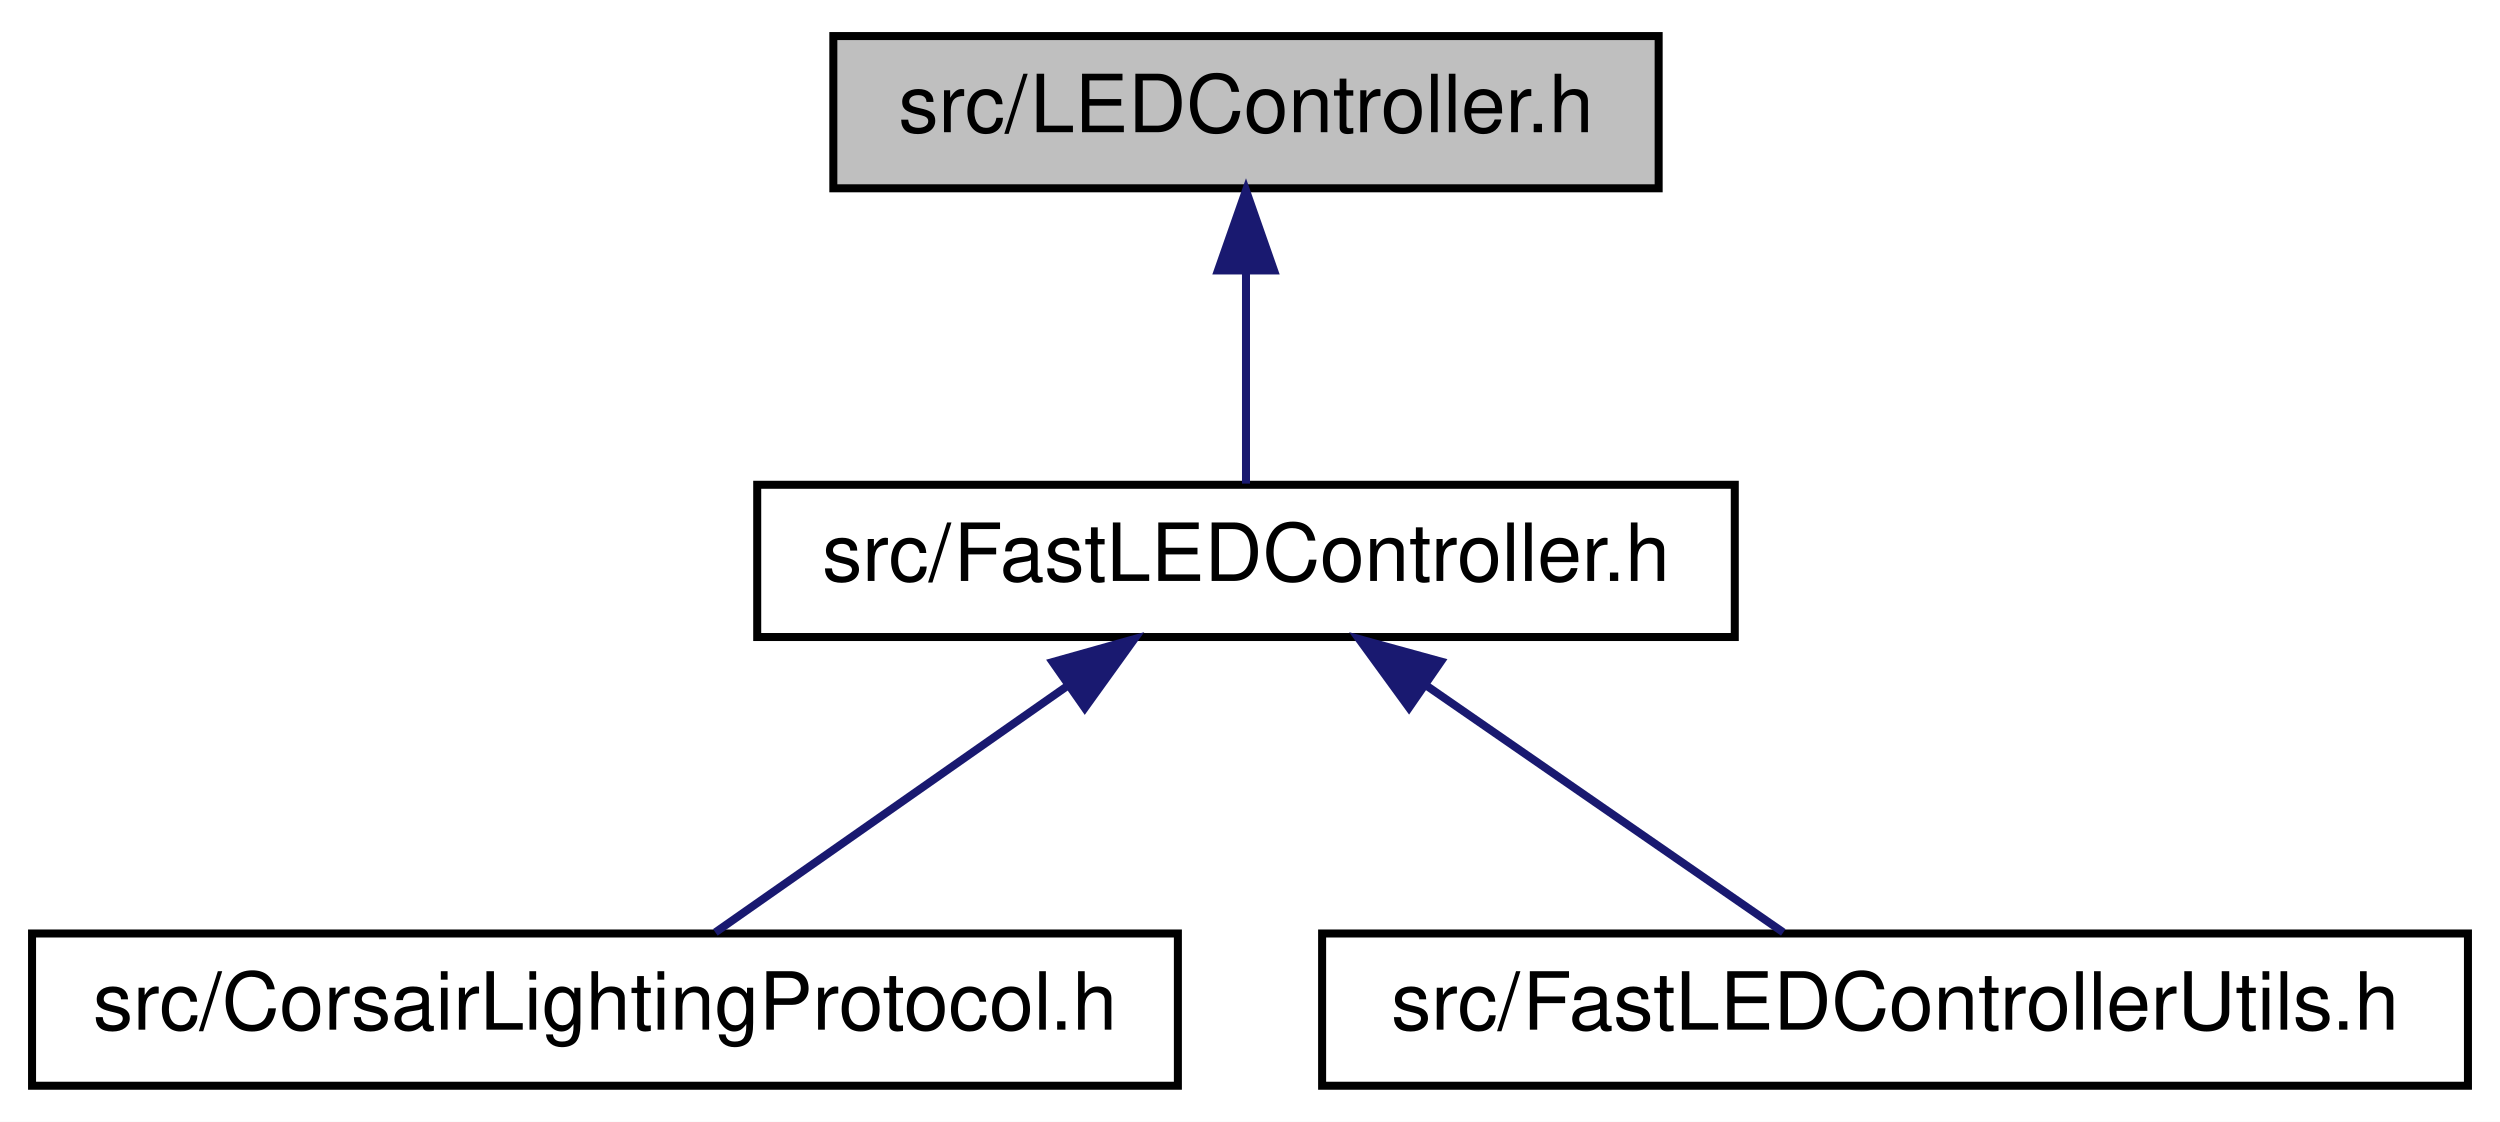
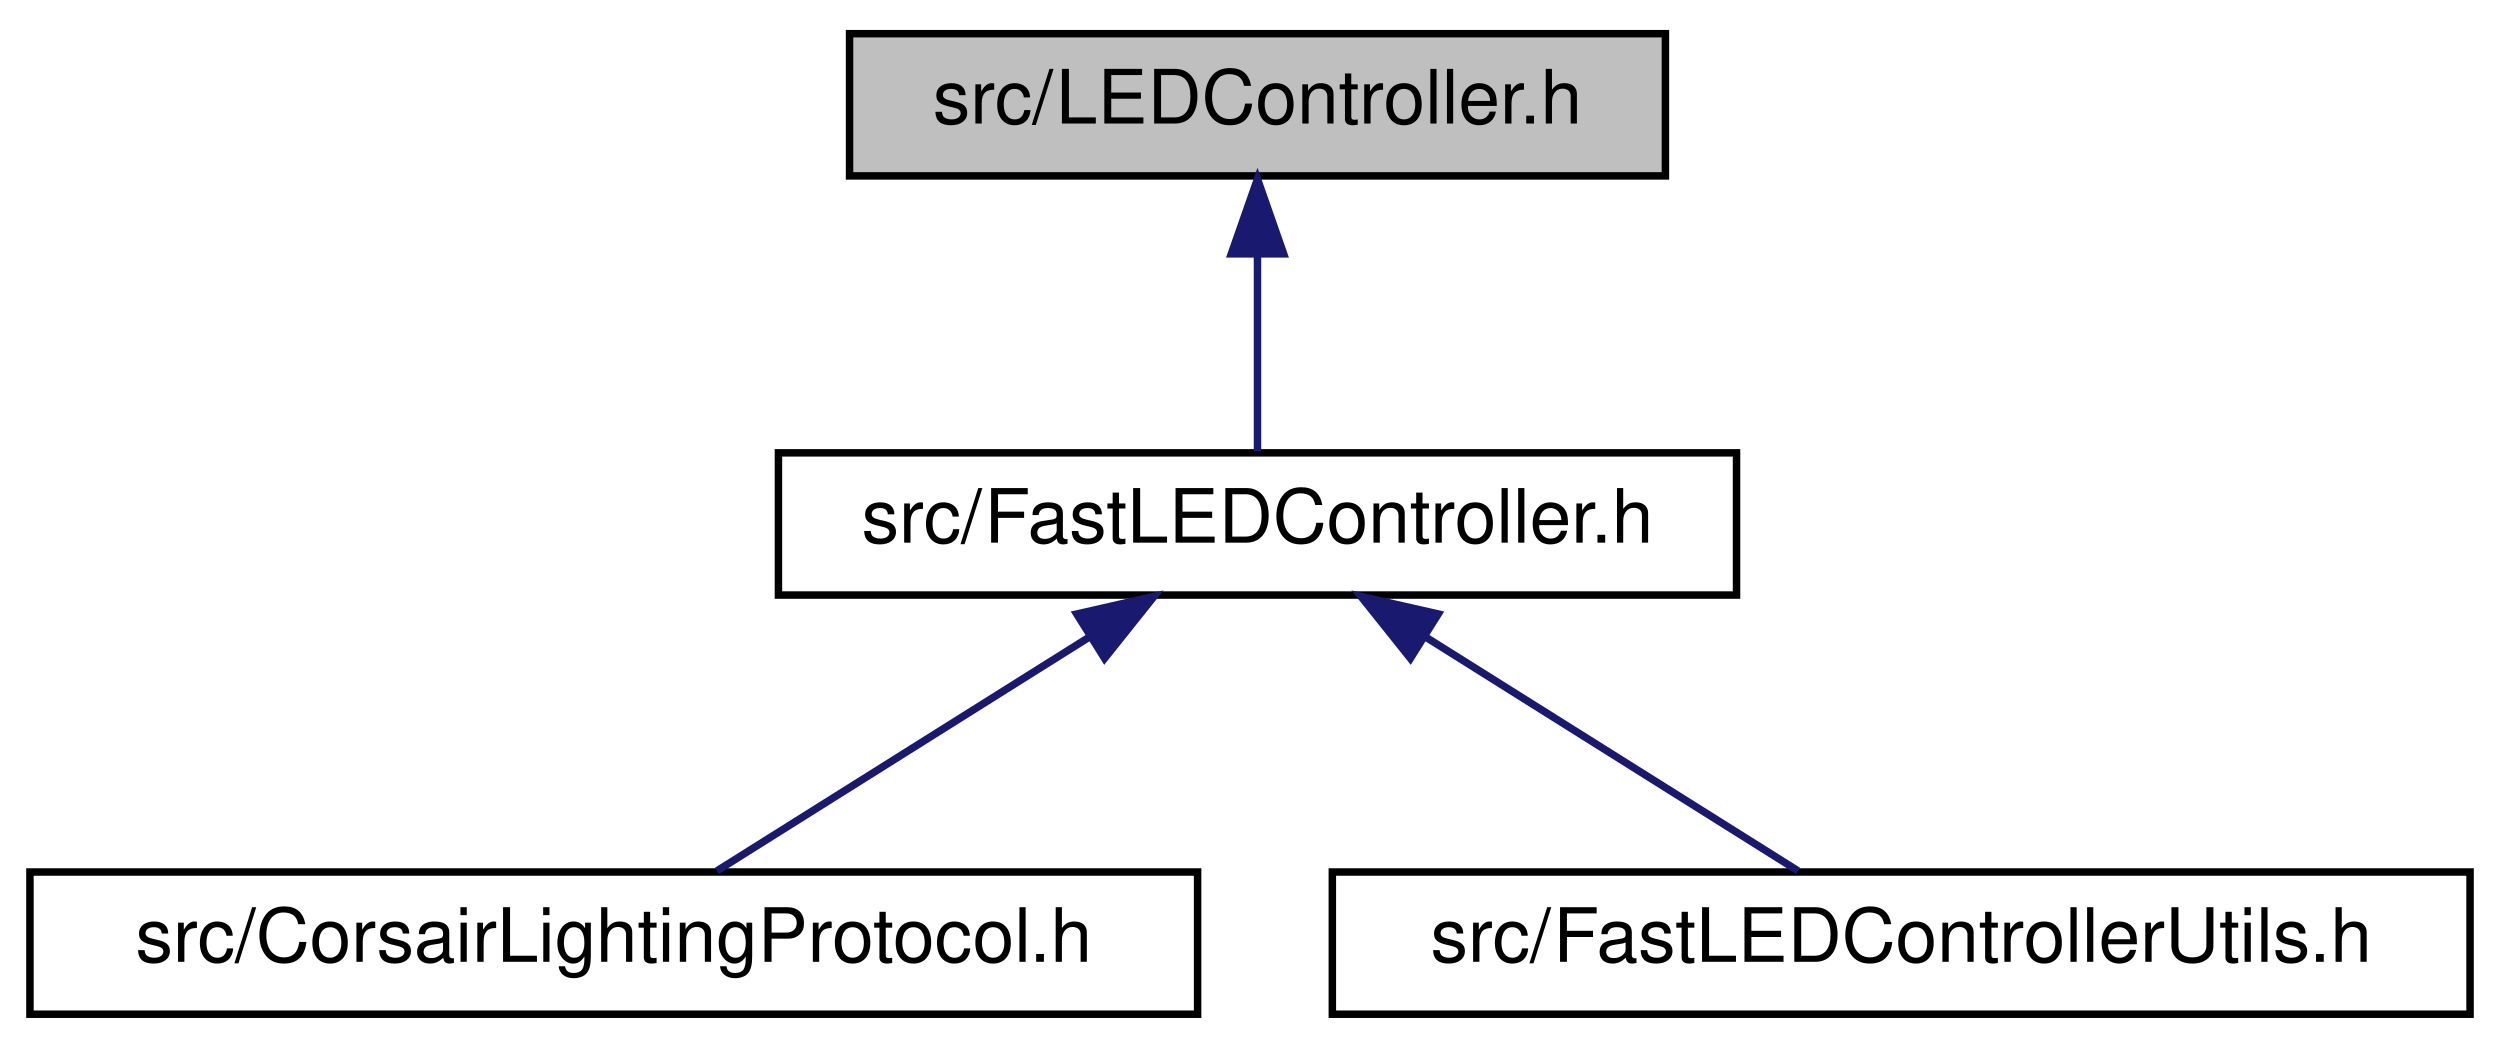
- <svg xmlns="http://www.w3.org/2000/svg" xmlns:xlink="http://www.w3.org/1999/xlink" width="312pt" height="140pt" viewBox="0.00 0.00 312.00 140.00">
+ <svg xmlns="http://www.w3.org/2000/svg" xmlns:xlink="http://www.w3.org/1999/xlink" width="334pt" height="140pt" viewBox="0.00 0.00 334.00 140.00">
  <g id="graph0" class="graph" transform="scale(1 1) rotate(0) translate(4 136)">
-     <polygon fill="#ffffff" stroke="transparent" points="-4,4 -4,-136 308,-136 308,4 -4,4" />
+     <polygon fill="white" stroke="transparent" points="-4,4 -4,-136 330,-136 330,4 -4,4" />
    <g id="node1" class="node">
-       <polygon fill="#bfbfbf" stroke="#000000" points="100,-112.5 100,-131.5 203,-131.5 203,-112.5 100,-112.5" />
-       <text text-anchor="middle" x="151.5" y="-119.5" font-family="Helvetica,sans-Serif" font-size="10.00" fill="#000000">src/LEDController.h</text>
+       <g id="a_node1">
+         <a xlink:title=" ">
+           <polygon fill="#bfbfbf" stroke="black" points="109.5,-112.5 109.5,-131.5 218.5,-131.5 218.5,-112.5 109.5,-112.5" />
+           <text text-anchor="middle" x="164" y="-119.5" font-family="Helvetica,sans-Serif" font-size="10.00">src/LEDController.h</text>
+         </a>
+       </g>
    </g>
    <g id="node2" class="node">
      <g id="a_node2">
-         <a xlink:href="FastLEDController_8h_source.html" target="_top" xlink:title="src/FastLEDController.h">
-           <polygon fill="#ffffff" stroke="#000000" points="90.5,-56.5 90.5,-75.5 212.5,-75.5 212.5,-56.5 90.5,-56.5" />
-           <text text-anchor="middle" x="151.5" y="-63.5" font-family="Helvetica,sans-Serif" font-size="10.00" fill="#000000">src/FastLEDController.h</text>
+         <a xlink:href="FastLEDController_8h_source.html" target="_top" xlink:title=" ">
+           <polygon fill="white" stroke="black" points="100,-56.5 100,-75.5 228,-75.5 228,-56.5 100,-56.5" />
+           <text text-anchor="middle" x="164" y="-63.5" font-family="Helvetica,sans-Serif" font-size="10.00">src/FastLEDController.h</text>
        </a>
      </g>
    </g>
    <g id="edge1" class="edge">
-       <path fill="none" stroke="#191970" d="M151.5,-102.157C151.5,-93.155 151.5,-82.92 151.5,-75.643" />
-       <polygon fill="#191970" stroke="#191970" points="148,-102.246 151.5,-112.246 155,-102.246 148,-102.246" />
+       <path fill="none" stroke="midnightblue" d="M164,-101.8C164,-92.91 164,-82.78 164,-75.75" />
+       <polygon fill="midnightblue" stroke="midnightblue" points="160.5,-102.08 164,-112.08 167.5,-102.08 160.5,-102.08" />
    </g>
    <g id="node3" class="node">
      <g id="a_node3">
-         <a xlink:href="CorsairLightingProtocol_8h.html" target="_top" xlink:title="src/CorsairLightingProtocol.h">
-           <polygon fill="#ffffff" stroke="#000000" points="0,-.5 0,-19.5 143,-19.5 143,-.5 0,-.5" />
-           <text text-anchor="middle" x="71.5" y="-7.5" font-family="Helvetica,sans-Serif" font-size="10.00" fill="#000000">src/CorsairLightingProtocol.h</text>
+         <a xlink:href="CorsairLightingProtocol_8h.html" target="_top" xlink:title=" ">
+           <polygon fill="white" stroke="black" points="0,-0.5 0,-19.5 156,-19.5 156,-0.5 0,-0.5" />
+           <text text-anchor="middle" x="78" y="-7.5" font-family="Helvetica,sans-Serif" font-size="10.00">src/CorsairLightingProtocol.h</text>
        </a>
      </g>
    </g>
    <g id="edge2" class="edge">
-       <path fill="none" stroke="#191970" d="M129.343,-50.49C115.228,-40.61 97.385,-28.119 85.275,-19.643" />
-       <polygon fill="#191970" stroke="#191970" points="127.366,-53.378 137.565,-56.245 131.38,-47.644 127.366,-53.378" />
+       <path fill="none" stroke="midnightblue" d="M141.55,-50.9C125.78,-41 105.19,-28.07 91.78,-19.65" />
+       <polygon fill="midnightblue" stroke="midnightblue" points="139.85,-53.97 150.18,-56.32 143.57,-48.04 139.85,-53.97" />
    </g>
    <g id="node4" class="node">
      <g id="a_node4">
-         <a xlink:href="FastLEDControllerUtils_8h_source.html" target="_top" xlink:title="src/FastLEDControllerUtils.h">
-           <polygon fill="#ffffff" stroke="#000000" points="161,-.5 161,-19.5 304,-19.5 304,-.5 161,-.5" />
-           <text text-anchor="middle" x="232.5" y="-7.5" font-family="Helvetica,sans-Serif" font-size="10.00" fill="#000000">src/FastLEDControllerUtils.h</text>
+         <a xlink:href="FastLEDControllerUtils_8h_source.html" target="_top" xlink:title=" ">
+           <polygon fill="white" stroke="black" points="174,-0.5 174,-19.5 326,-19.5 326,-0.5 174,-0.5" />
+           <text text-anchor="middle" x="250" y="-7.5" font-family="Helvetica,sans-Serif" font-size="10.00">src/FastLEDControllerUtils.h</text>
        </a>
      </g>
    </g>
    <g id="edge3" class="edge">
-       <path fill="none" stroke="#191970" d="M173.934,-50.49C188.225,-40.61 206.292,-28.119 218.553,-19.643" />
-       <polygon fill="#191970" stroke="#191970" points="171.844,-47.68 165.609,-56.245 175.825,-53.438 171.844,-47.68" />
+       <path fill="none" stroke="midnightblue" d="M186.45,-50.9C202.22,-41 222.81,-28.07 236.22,-19.65" />
+       <polygon fill="midnightblue" stroke="midnightblue" points="184.43,-48.04 177.82,-56.32 188.15,-53.97 184.43,-48.04" />
    </g>
  </g>
</svg>
